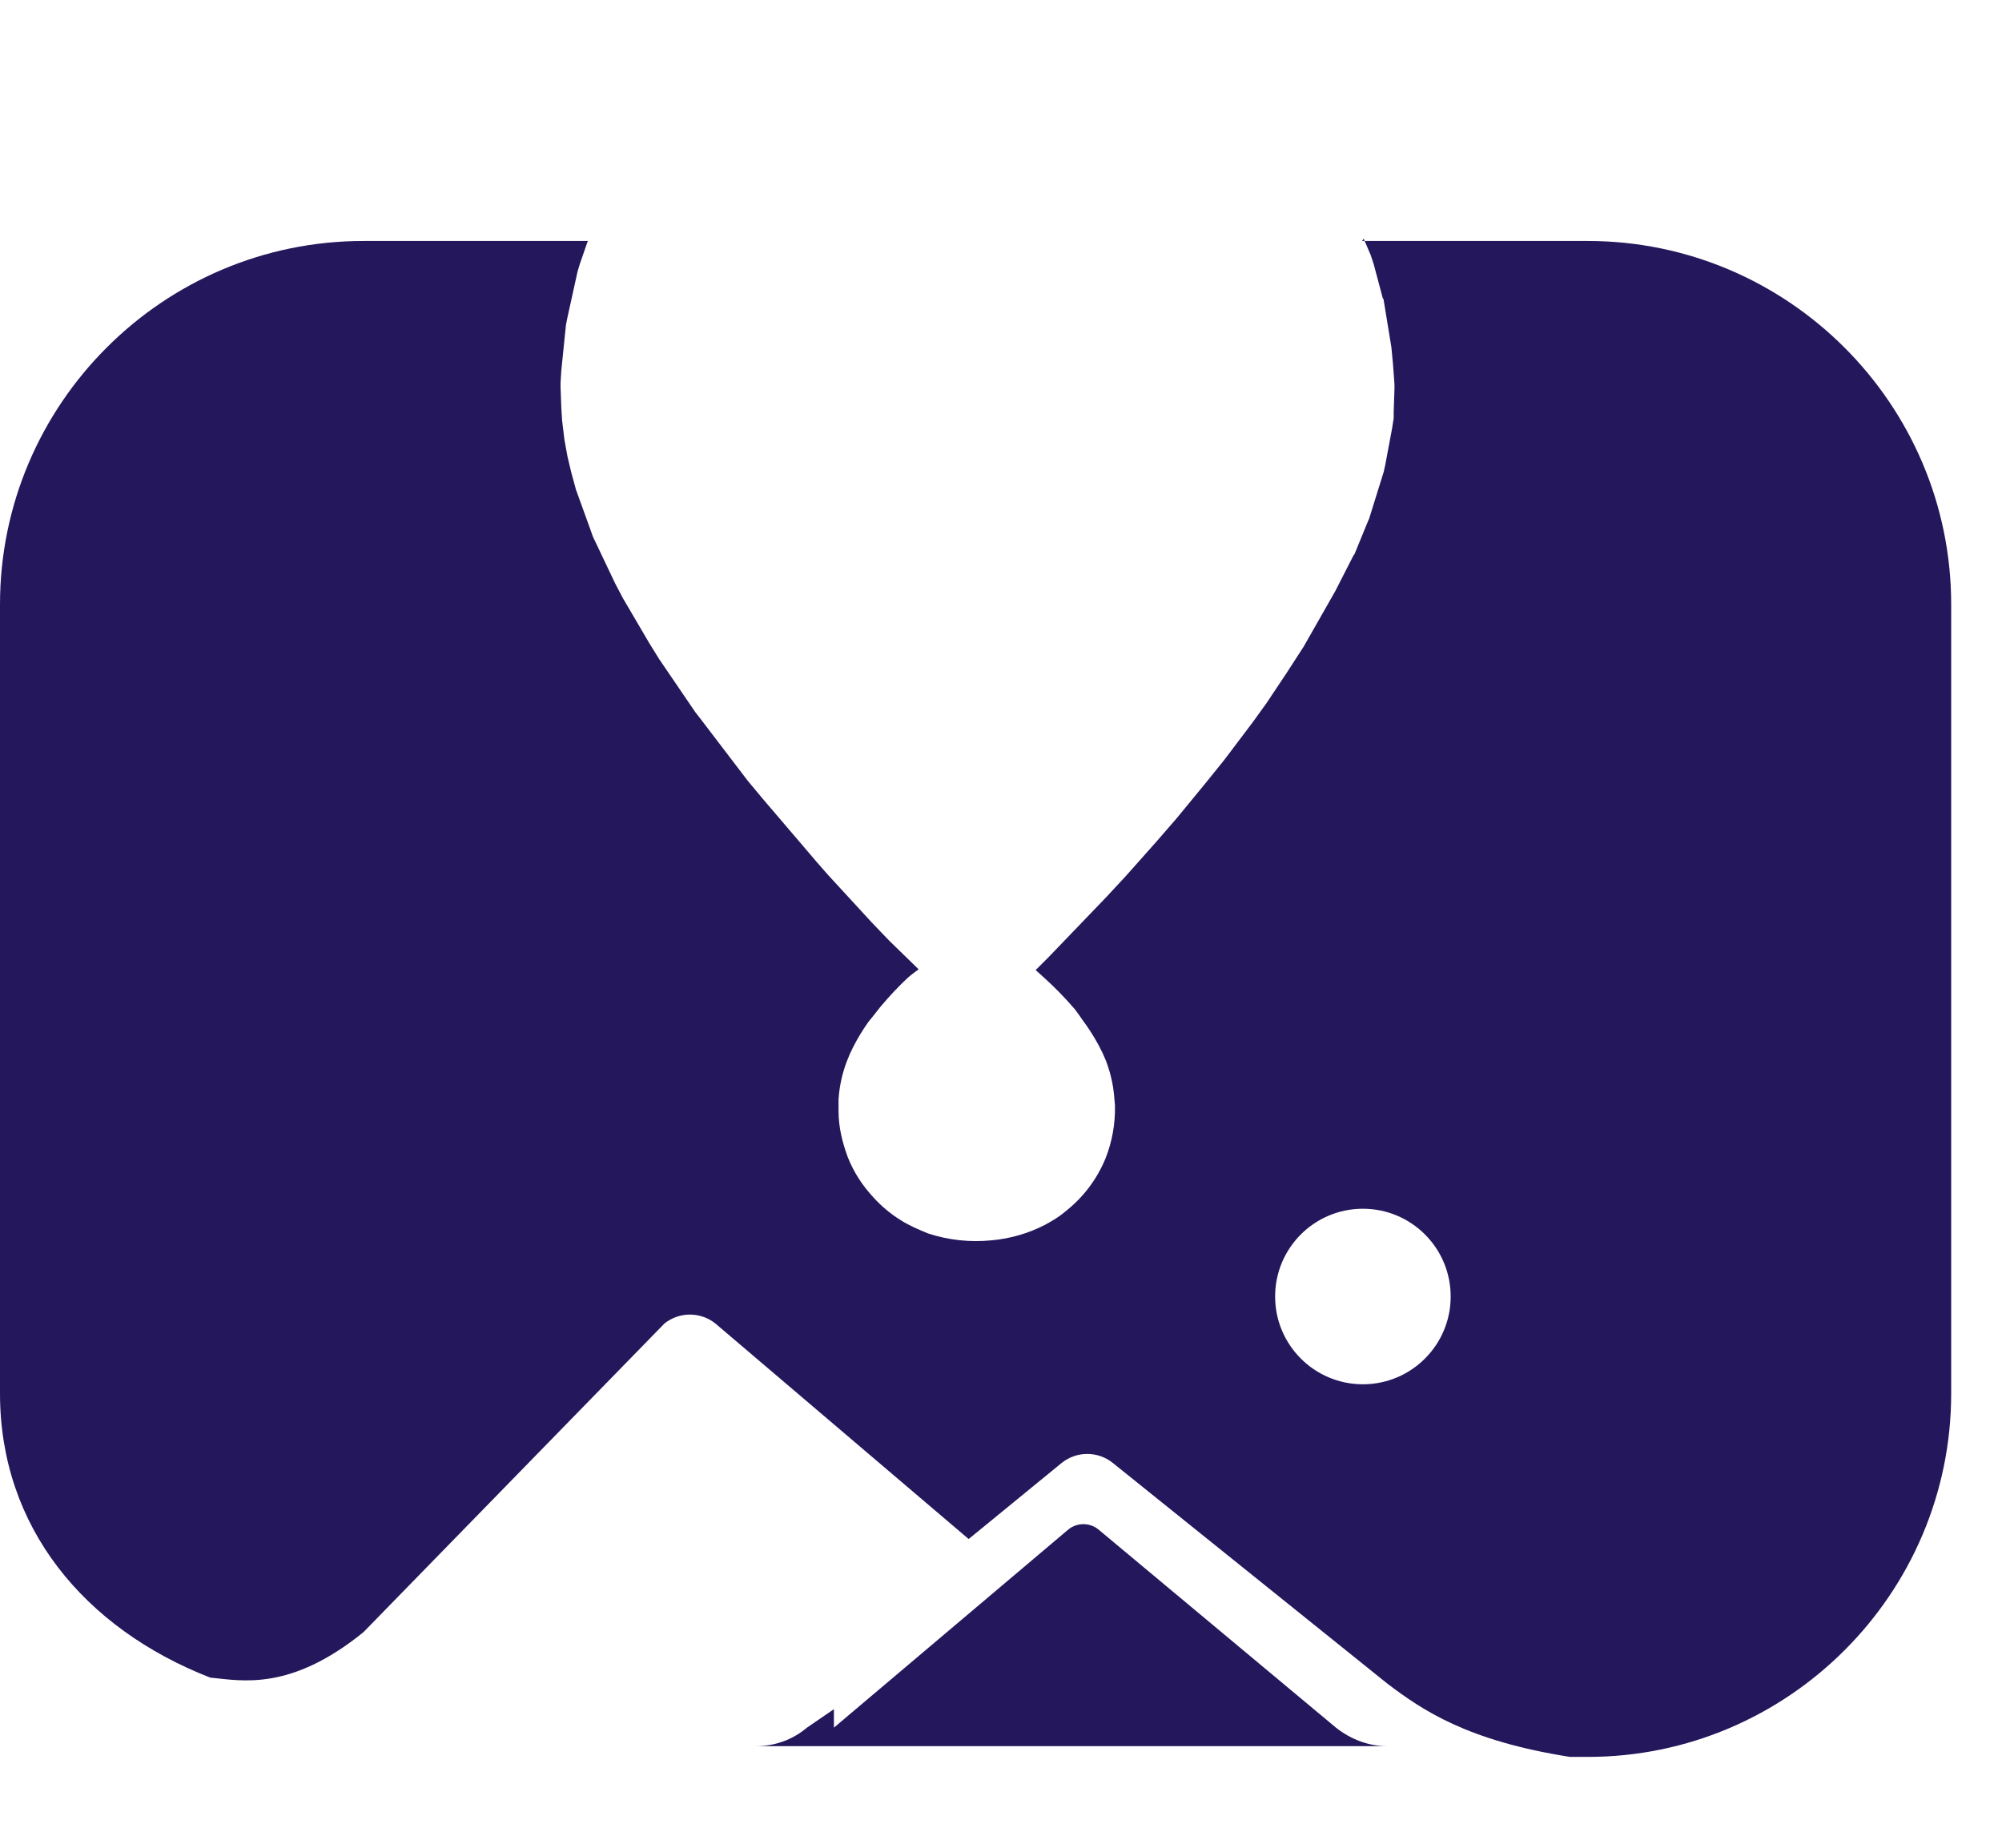
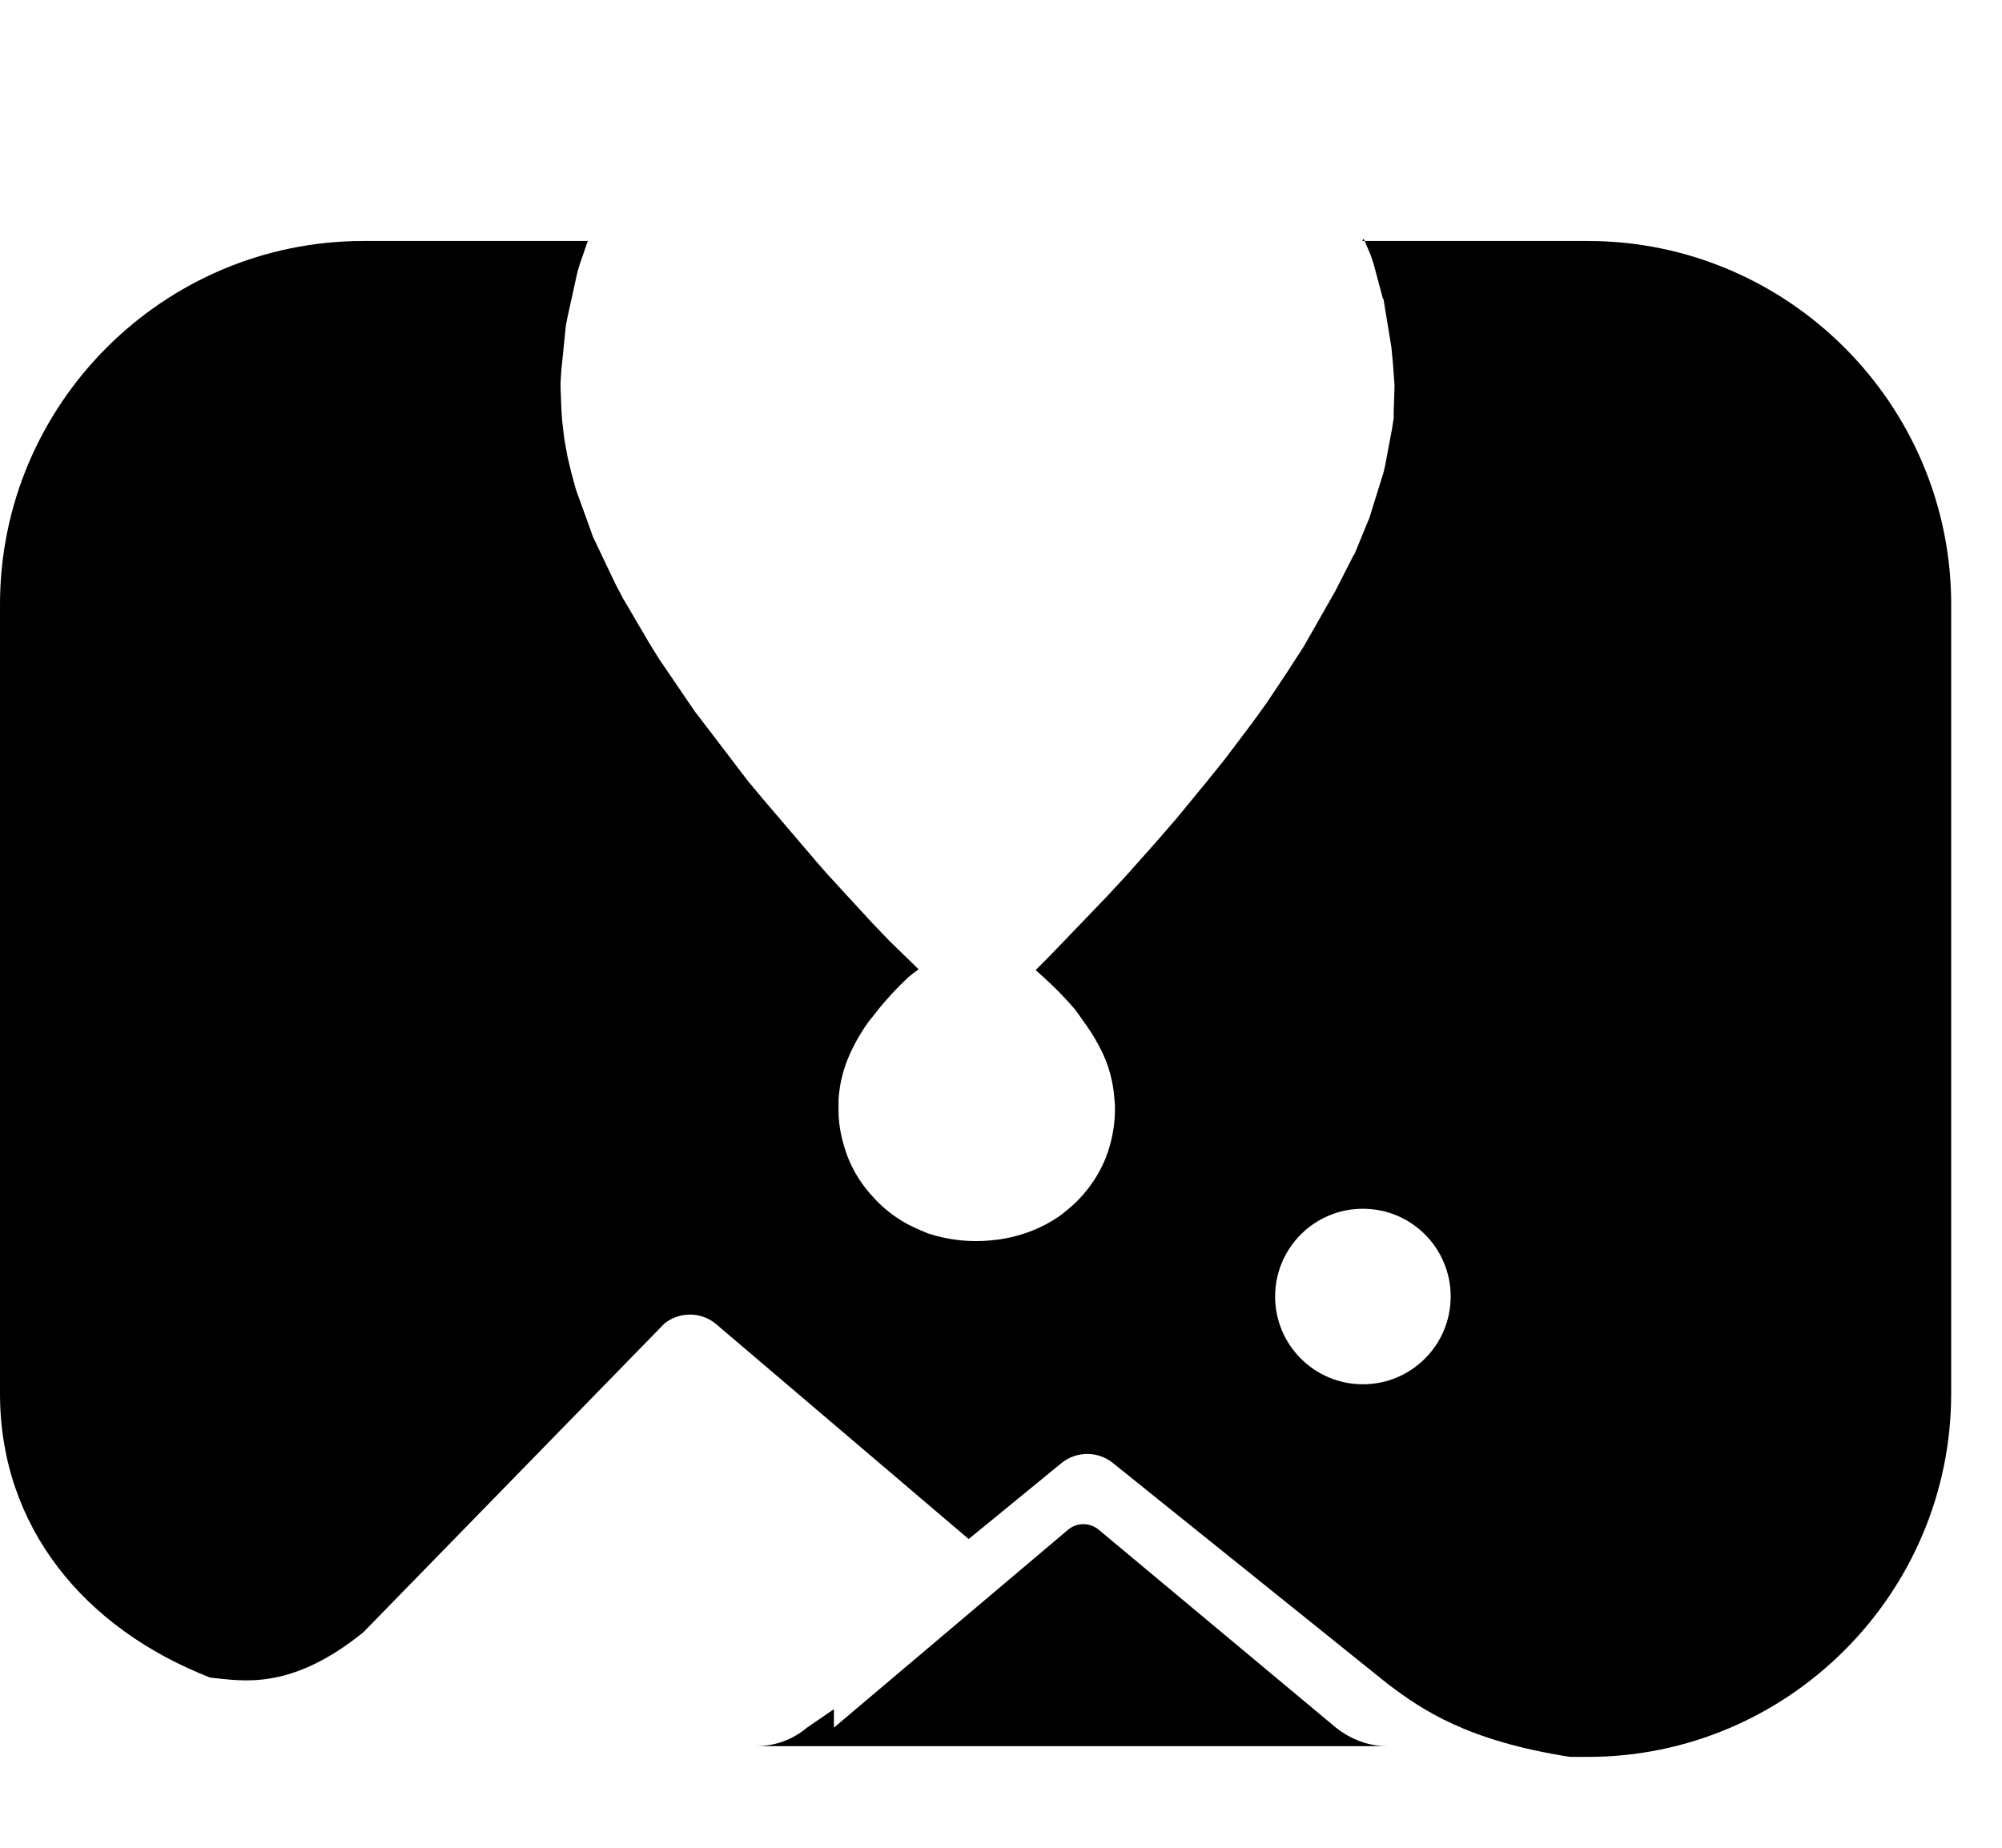
<svg xmlns="http://www.w3.org/2000/svg" fill="none" viewBox="0 0 26 24">
-   <path fill="#24175b" d="M17.69 3.13h2.93c2.6 0 4.72 2.12 4.72 4.72V18.1c0 2.6-2.12 4.72-4.72 4.72h-.23c-1.34-.21-1.92-.61-2.37-.95l-3.57-2.87a.53.53 0 0 0-.66 0l-1.21.99-3.29-2.8a.53.53 0 0 0-.66 0L4.72 21.2c-.95.77-1.58.63-1.99.59C1.09 21.15 0 19.83 0 18.1V7.85c0-2.6 2.12-4.72 4.72-4.72h2.92l-.01.01-.1.29-.03.1-.13.59-.02.1-.06.59-.01.16v.06l.01.27.01.16.03.25.04.22.05.21.06.22.17.47.05.14.29.61.1.19.34.58.13.21.47.69.07.09.61.8.2.24.7.82.14.16.57.62.23.24.38.37-.08.06-.05.04c-.13.12-.25.25-.36.38-.05.06-.1.13-.16.2a2.6 2.6 0 0 0-.2.33 1.7 1.7 0 0 0-.08.18 1.69 1.69 0 0 0-.11.5v.15c0 .21.05.41.12.6.08.2.19.37.34.53.1.11.22.21.35.29.11.07.23.12.35.17a2 2 0 0 0 .83.09 1.88 1.88 0 0 0 .69-.2c.09-.05.18-.1.26-.17a1.69 1.69 0 0 0 .53-.7 1.76 1.76 0 0 0 .12-.68l-.01-.12a1.71 1.71 0 0 0-.11-.47 1.9 1.9 0 0 0-.09-.19 2.6 2.6 0 0 0-.21-.33 3.3 3.3 0 0 0-.1-.14 4.5 4.5 0 0 0-.41-.42l-.1-.09.17-.17.74-.77.26-.28.4-.45.26-.3.37-.45.25-.31.37-.49.18-.25.26-.39.22-.34.41-.72.24-.47.01-.01.18-.44a.15.15 0 0 0 .01-.02l.19-.61.02-.09.09-.48.02-.13v-.08l.01-.3v-.06l-.02-.27-.02-.21-.1-.61c0-.01 0-.02-.01-.02l-.12-.45-.04-.12-.06-.14-.03-.07zM17.7 15.7a1.14 1.14 0 1 0 0 2.28 1.14 1.14 0 0 0 0-2.28z" />
-   <path fill="#24175b" d="M10.83 22.44l3.04-2.57a.31.31 0 0 1 .4 0l3.08 2.57c.19.15.42.24.66.24h-8.19c.24 0 .47-.08.66-.24l.35-.24z" />
+   <path fill="currentColor" d="M17.69 3.13h2.93c2.6 0 4.72 2.12 4.72 4.72V18.1c0 2.6-2.12 4.72-4.72 4.72h-.23c-1.34-.21-1.92-.61-2.37-.95l-3.57-2.87a.53.53 0 0 0-.66 0l-1.21.99-3.29-2.8a.53.53 0 0 0-.66 0L4.72 21.2c-.95.77-1.58.63-1.99.59C1.09 21.15 0 19.83 0 18.1V7.85c0-2.6 2.12-4.72 4.72-4.72h2.92l-.01.01-.1.29-.03.1-.13.59-.02.1-.06.59-.01.16v.06l.01.27.01.16.03.25.04.22.05.21.06.22.17.47.05.14.29.61.1.19.34.58.13.21.47.69.07.09.61.8.2.24.7.82.14.16.57.62.23.24.38.37-.08.06-.05.04c-.13.12-.25.25-.36.38-.05.06-.1.13-.16.2a2.6 2.6 0 0 0-.2.33 1.7 1.7 0 0 0-.08.18 1.69 1.69 0 0 0-.11.5v.15c0 .21.05.41.12.6.08.2.19.37.34.53.1.11.22.21.35.29.11.07.23.12.35.17a2 2 0 0 0 .83.09 1.88 1.88 0 0 0 .69-.2c.09-.05.18-.1.26-.17a1.69 1.69 0 0 0 .53-.7 1.76 1.76 0 0 0 .12-.68l-.01-.12a1.71 1.71 0 0 0-.11-.47 1.9 1.9 0 0 0-.09-.19 2.6 2.6 0 0 0-.21-.33 3.3 3.3 0 0 0-.1-.14 4.5 4.5 0 0 0-.41-.42l-.1-.09.17-.17.74-.77.26-.28.4-.45.26-.3.37-.45.25-.31.37-.49.18-.25.26-.39.22-.34.41-.72.24-.47.01-.01.18-.44a.15.15 0 0 0 .01-.02l.19-.61.02-.09.09-.48.02-.13v-.08l.01-.3v-.06l-.02-.27-.02-.21-.1-.61c0-.01 0-.02-.01-.02l-.12-.45-.04-.12-.06-.14-.03-.07zM17.7 15.7a1.14 1.14 0 1 0 0 2.28 1.14 1.14 0 0 0 0-2.28z" />
+   <path fill="currentColor" d="M10.83 22.44l3.04-2.57a.31.31 0 0 1 .4 0l3.08 2.57c.19.15.42.24.66.24h-8.19c.24 0 .47-.08.66-.24l.35-.24z" />
</svg>
